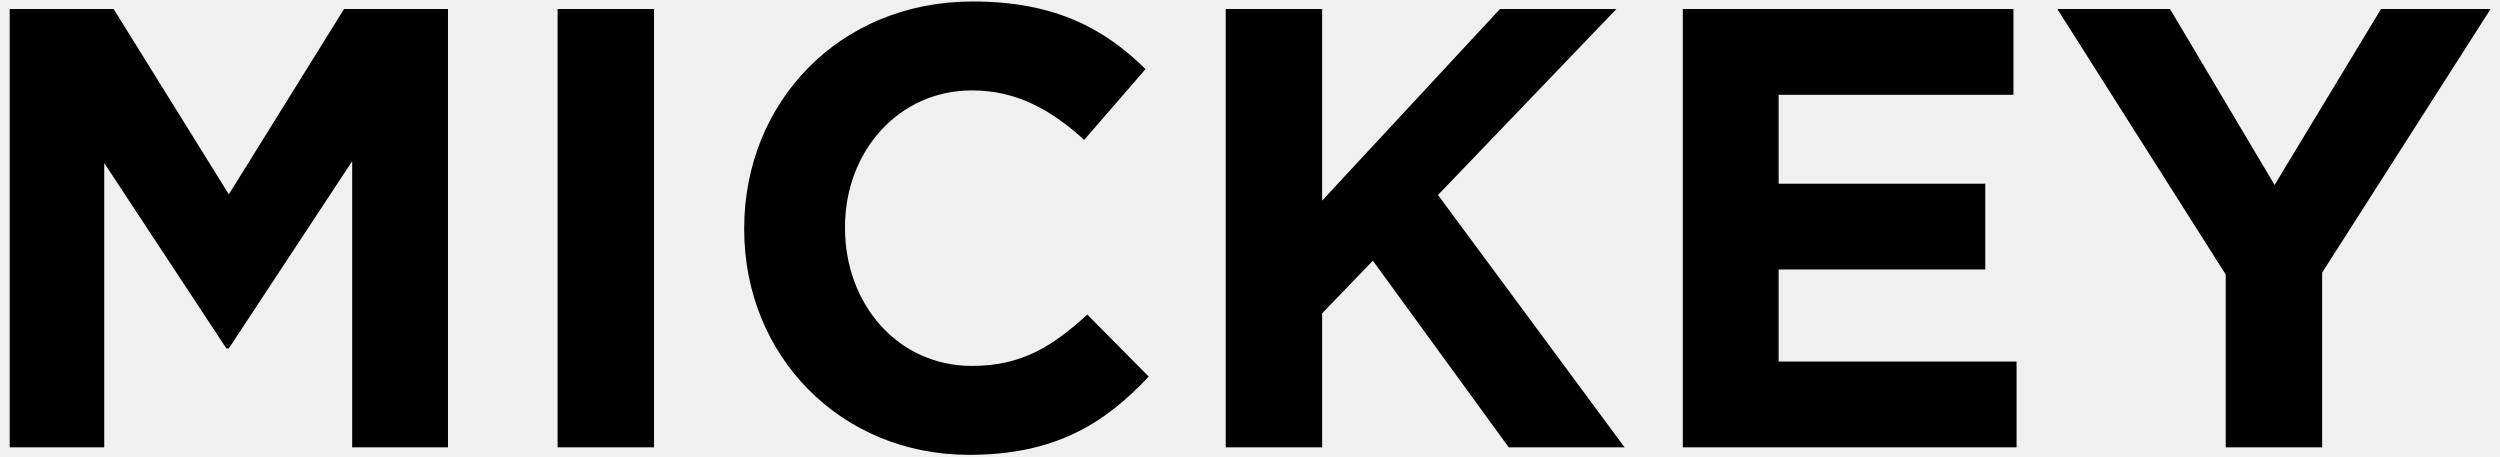
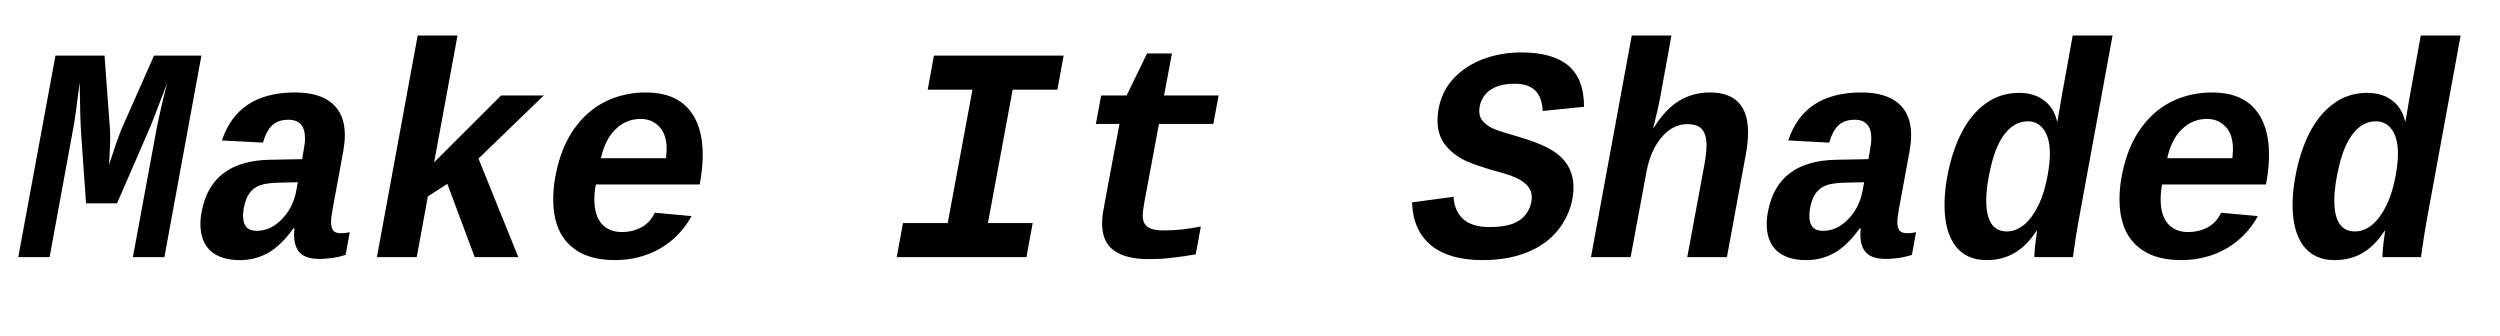
- <svg xmlns="http://www.w3.org/2000/svg" version="1.1" id="Layer_1" x="0px" y="0px" width="205.167px" height="37.473px" viewBox="68.133 0 205.167 37.473" enable-background="new 68.133 0 205.167 37.473" xml:space="preserve">
-   <g id="Layer_4" display="none">
-     <path display="inline" fill="#FFFFFF" d="M170.148,17.94c-3.716-0.685-5.986-1.312-7.348-2.673c-1.36-1.36-1.988-3.63-2.673-7.348   c-0.058-0.307-0.321-0.528-0.636-0.528c-0.312,0-0.58,0.225-0.635,0.528c-0.685,3.718-1.312,5.986-2.673,7.348   c-1.361,1.36-3.633,1.988-7.348,2.673c-0.306,0.059-0.528,0.322-0.528,0.637c0,0.312,0.224,0.579,0.528,0.635   c3.715,0.685,5.986,1.313,7.348,2.673c1.359,1.36,1.988,3.632,2.673,7.348c0.055,0.307,0.321,0.528,0.635,0.528   c0.312,0,0.578-0.224,0.636-0.528c0.685-3.716,1.312-5.985,2.673-7.348c1.36-1.357,3.632-1.988,7.348-2.673   c0.307-0.056,0.528-0.321,0.528-0.635S170.455,17.998,170.148,17.94z" />
-   </g>
-   <g id="Layer_2" display="none">
-     <path display="inline" fill="none" stroke="#000000" stroke-width="8" stroke-linecap="round" stroke-miterlimit="10" d="   M-13.007-45.615C-6.302-55.44-2.382-67.318-2.382-80.111c0-33.843-27.435-61.275-61.277-61.275   c-33.842,0-61.276,27.435-61.276,61.275c0,33.843,27.435,61.276,61.276,61.276c14.613,0,28.031-5.115,38.562-13.652" />
+ <svg xmlns="http://www.w3.org/2000/svg" width="745" height="100">
+   <g>
+     <rect fill="#fff" id="canvas_background" height="102" width="747" y="-1" x="-1" />
  </g>
  <g>
-     <path d="M68.928,0.739h8.53l9.455,15.21l9.455-15.21h8.53V36.71h-7.862V13.226L86.913,28.59h-0.206L76.687,13.381v23.33h-7.759   V0.739z" />
-     <path d="M113.893,0.739h7.913V36.71h-7.913V0.739z" />
-     <path d="M129.207,18.827v-0.102c0-10.227,7.708-18.603,18.756-18.603c6.782,0,10.842,2.261,14.182,5.55l-5.036,5.807   c-2.775-2.518-5.601-4.06-9.198-4.06c-6.063,0-10.431,5.036-10.431,11.202v0.104c0,6.166,4.265,11.304,10.431,11.304   c4.111,0,6.63-1.644,9.456-4.212l5.035,5.087c-3.7,3.956-7.811,6.423-14.747,6.423C137.069,37.326,129.207,29.156,129.207,18.827z" />
-     <path d="M168.724,0.739h7.913v15.724l14.594-15.724h9.558l-14.645,15.262l15.312,20.709h-9.506L180.8,21.396l-4.162,4.316V36.71   h-7.913V0.739z" />
-     <path d="M206.238,0.739h27.133V7.78H214.1v7.296h16.958v7.039H214.1v7.556h19.526v7.04h-27.389V0.739z" />
-     <path d="M250.791,22.528L236.969,0.739h9.25l8.582,14.439l8.734-14.439h8.993l-13.823,21.632V36.71h-7.914V22.528z" />
+     <text font-style="italic" stroke="#000" transform="matrix(3.600929,0,0,3.79732,-159.9197,-21.87091) " font-weight="bold" xml:space="preserve" text-anchor="start" font-family="'Courier New', Courier, monospace" font-size="24" id="svg_1" y="25.938" x="46" stroke-width="0" fill="#000000">Make It Shaded</text>
  </g>
</svg>
